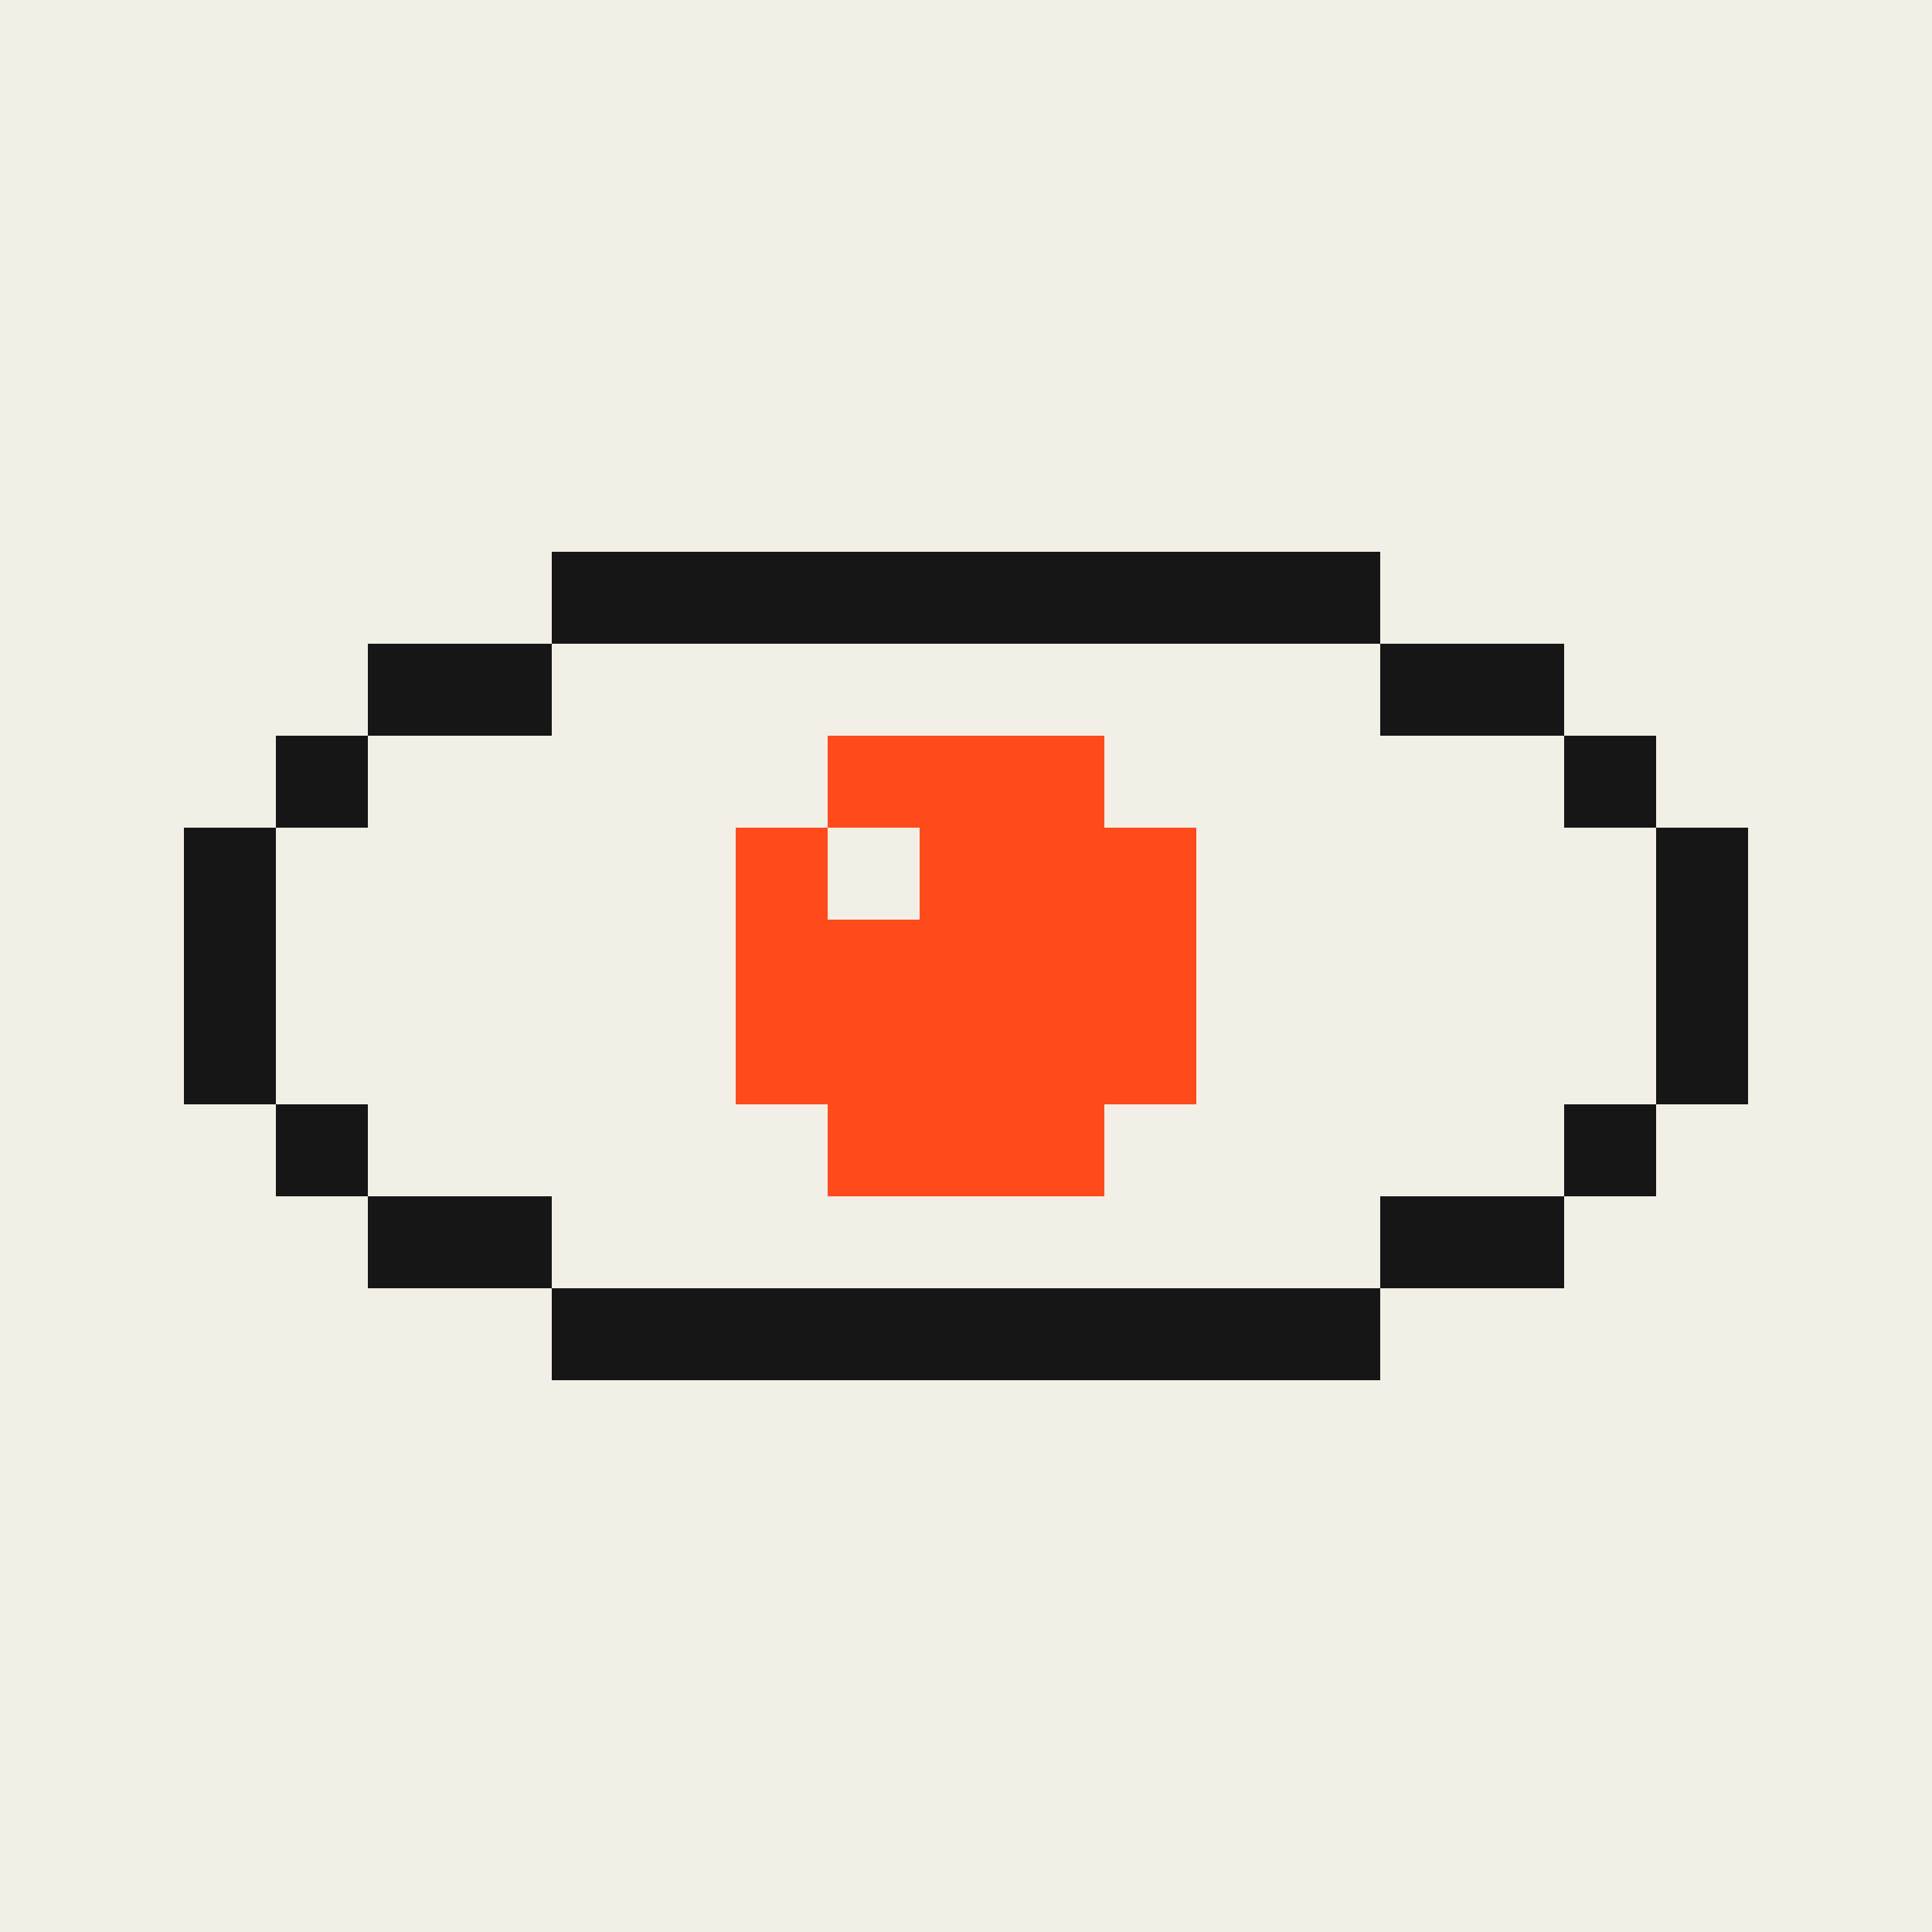
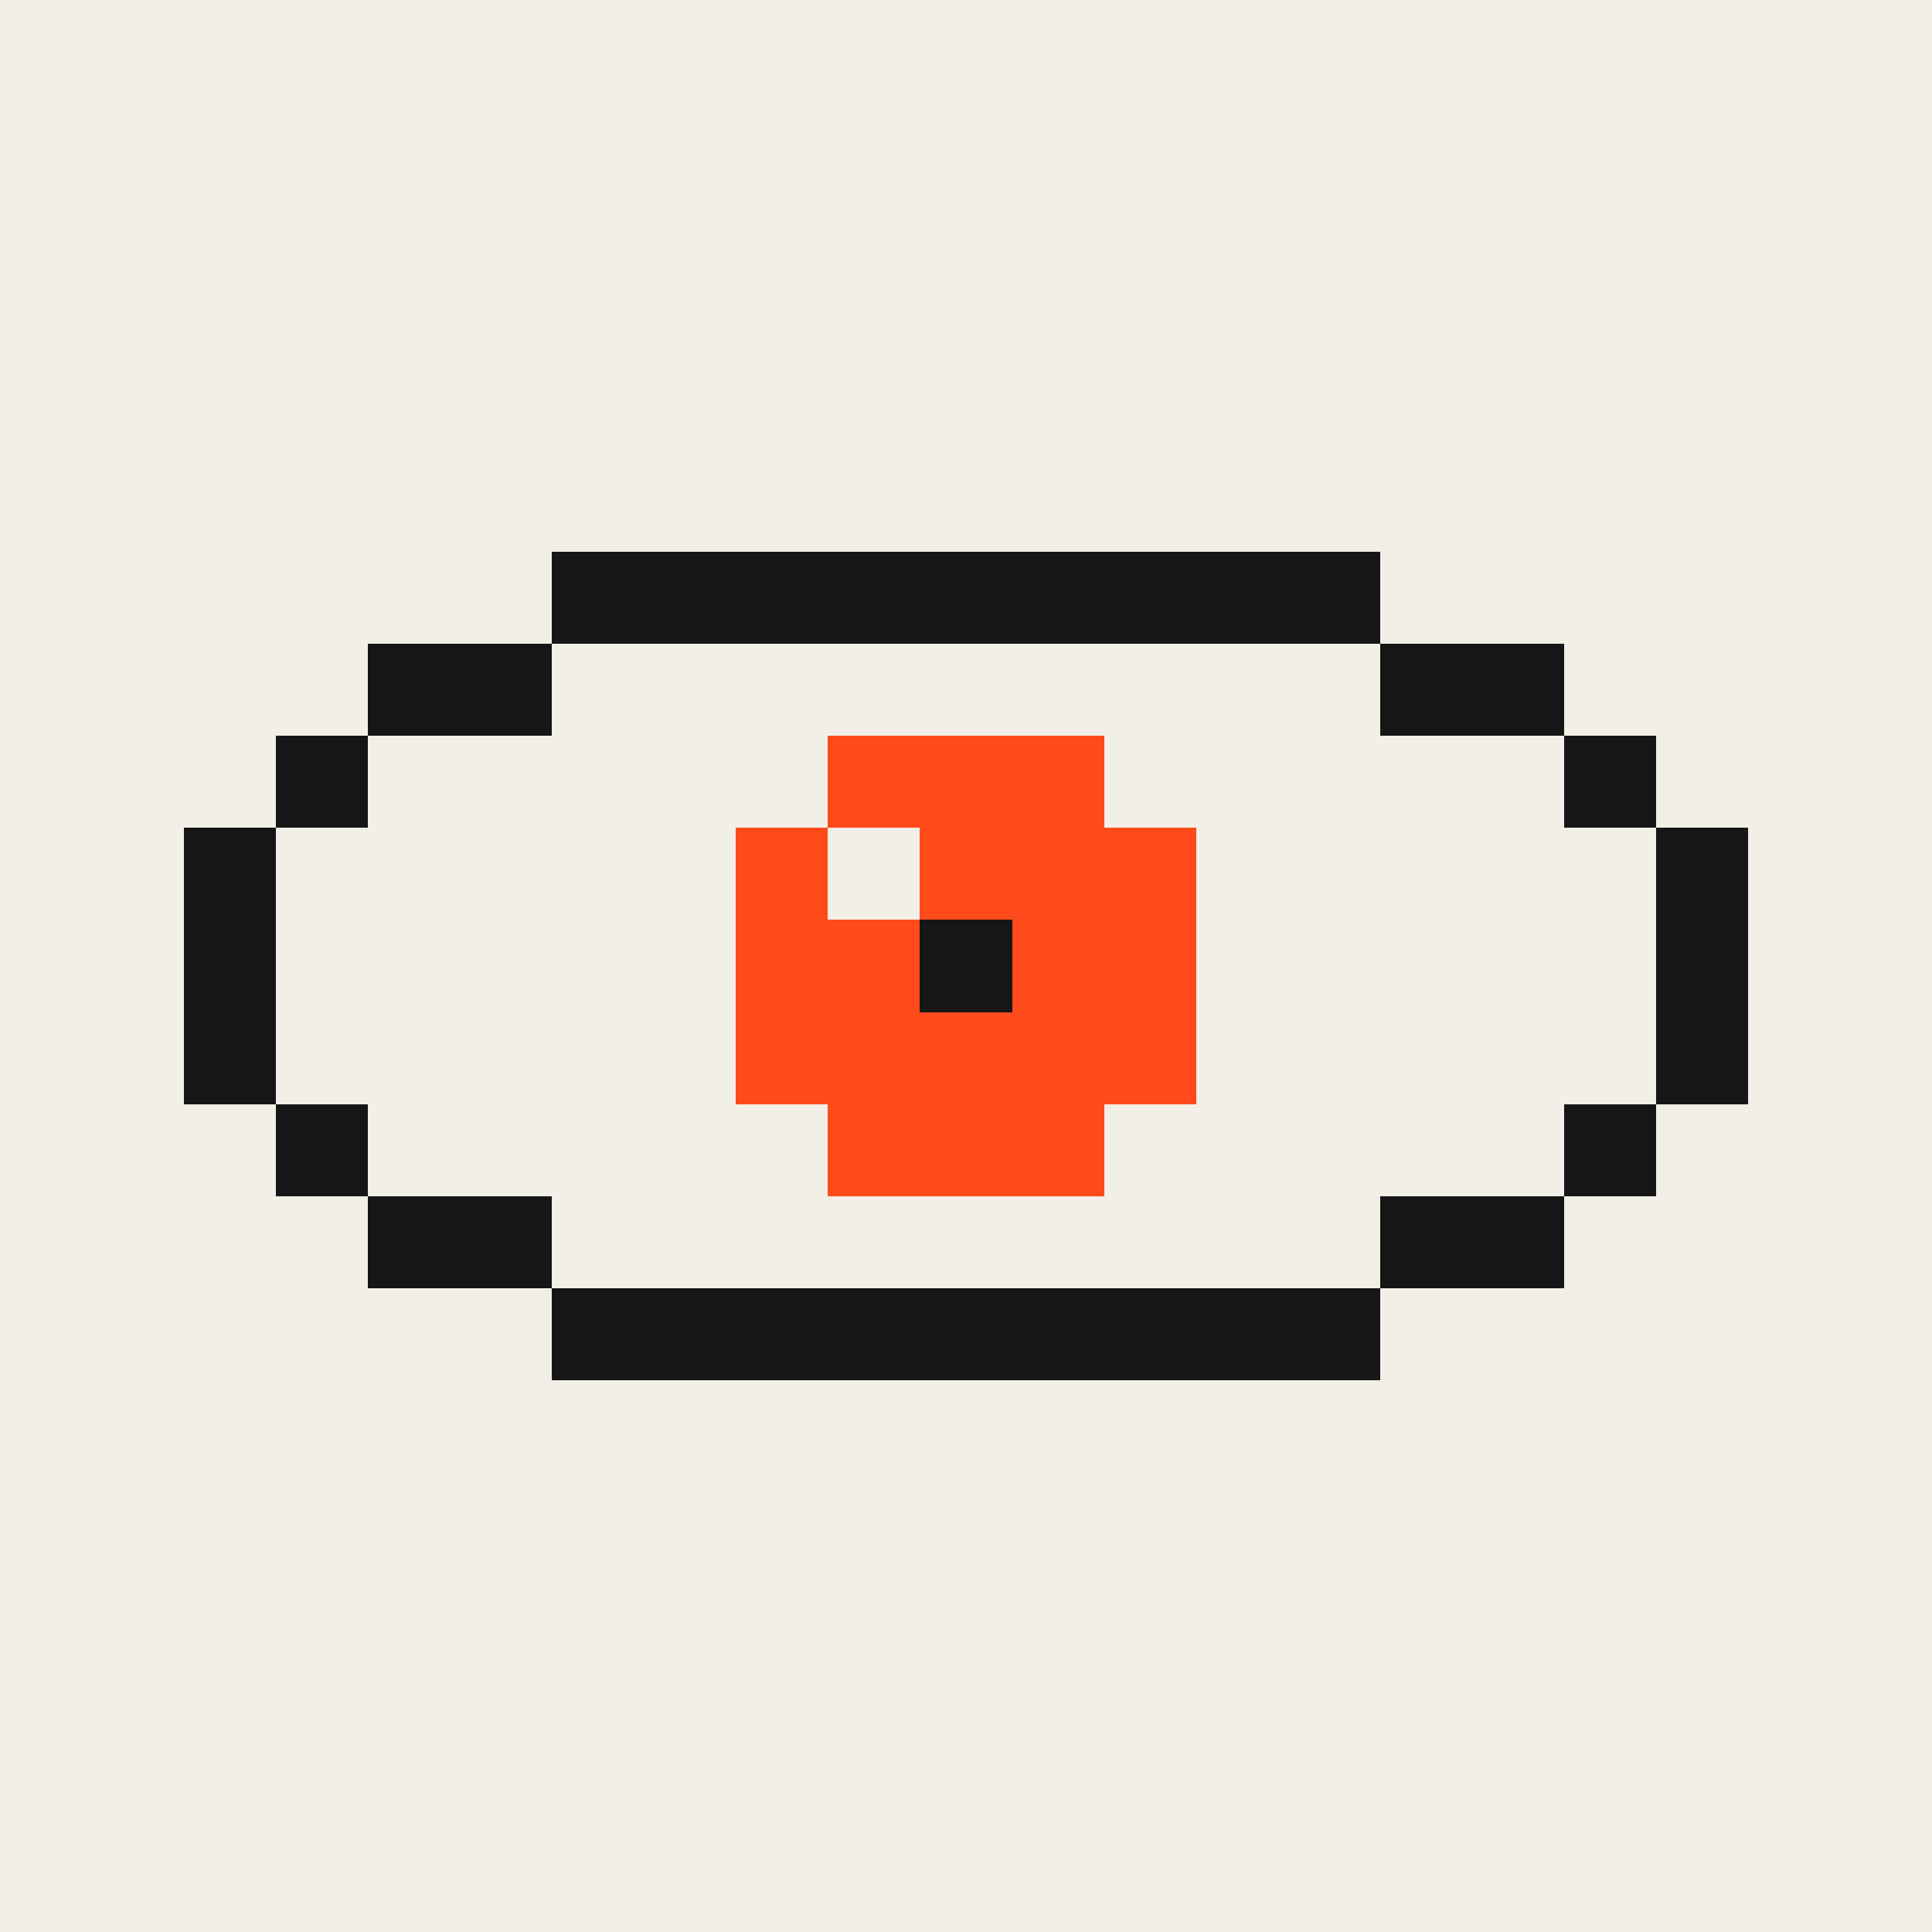
<svg xmlns="http://www.w3.org/2000/svg" viewBox="0 0 21 21" width="168" height="168" shape-rendering="crispEdges">
  <path fill="#f2efe6" d="M0 0h21v1h-21zM0 1h21v1h-21zM0 2h21v1h-21zM0 3h21v1h-21zM0 4h21v1h-21zM0 5h21v1h-21zM0 6h6v1h-6zM15 6h6v1h-6zM0 7h4v1h-4zM6 7h9v1h-9zM17 7h4v1h-4zM0 8h3v1h-3zM4 8h5v1h-5zM12 8h5v1h-5zM18 8h3v1h-3zM0 9h2v1h-2zM3 9h5v1h-5zM9 9h1v1h-1zM13 9h5v1h-5zM19 9h2v1h-2zM0 10h2v1h-2zM3 10h5v1h-5zM13 10h5v1h-5zM19 10h2v1h-2zM0 11h2v1h-2zM3 11h5v1h-5zM13 11h5v1h-5zM19 11h2v1h-2zM0 12h3v1h-3zM4 12h5v1h-5zM12 12h5v1h-5zM18 12h3v1h-3zM0 13h4v1h-4zM6 13h9v1h-9zM17 13h4v1h-4zM0 14h6v1h-6zM15 14h6v1h-6zM0 15h21v1h-21zM0 16h21v1h-21zM0 17h21v1h-21zM0 18h21v1h-21zM0 19h21v1h-21zM0 20h21v1h-21z" />
-   <path fill="#161616" d="M6 6h9v1h-9zM4 7h2v1h-2zM15 7h2v1h-2zM3 8h1v1h-1zM17 8h1v1h-1zM2 9h1v1h-1zM18 9h1v1h-1zM2 10h1v1h-1zM18 10h1v1h-1zM2 11h1v1h-1zM18 11h1v1h-1zM3 12h1v1h-1zM17 12h1v1h-1zM4 13h2v1h-2zM15 13h2v1h-2zM6 14h9v1h-9z" />
-   <path fill="#ff4a1c" d="M9 8h3v1h-3zM8 9h1v1h-1zM10 9h3v1h-3zM8 10h5v1h-5zM8 11h5v1h-5zM9 12h3v1h-3z" />
+   <path fill="#161616" d="M6 6h9v1h-9zM4 7h2v1h-2zM15 7h2v1h-2zM3 8h1v1h-1zM17 8h1v1h-1zM2 9h1v1h-1zM18 9h1v1h-1zM2 10h1v1h-1zM10 10h1v1h-1zM18 10h1v1h-1zM2 11h1v1h-1zM18 11h1v1h-1zM3 12h1v1h-1zM17 12h1v1h-1zM4 13h2v1h-2zM15 13h2v1h-2zM6 14h9v1h-9z" />
+   <path fill="#ff4a1c" d="M9 8h3v1h-3zM8 9h1v1h-1zM10 9h3v1h-3zM8 10h2v1h-2zM11 10h2v1h-2zM8 11h5v1h-5zM9 12h3v1h-3z" />
</svg>
